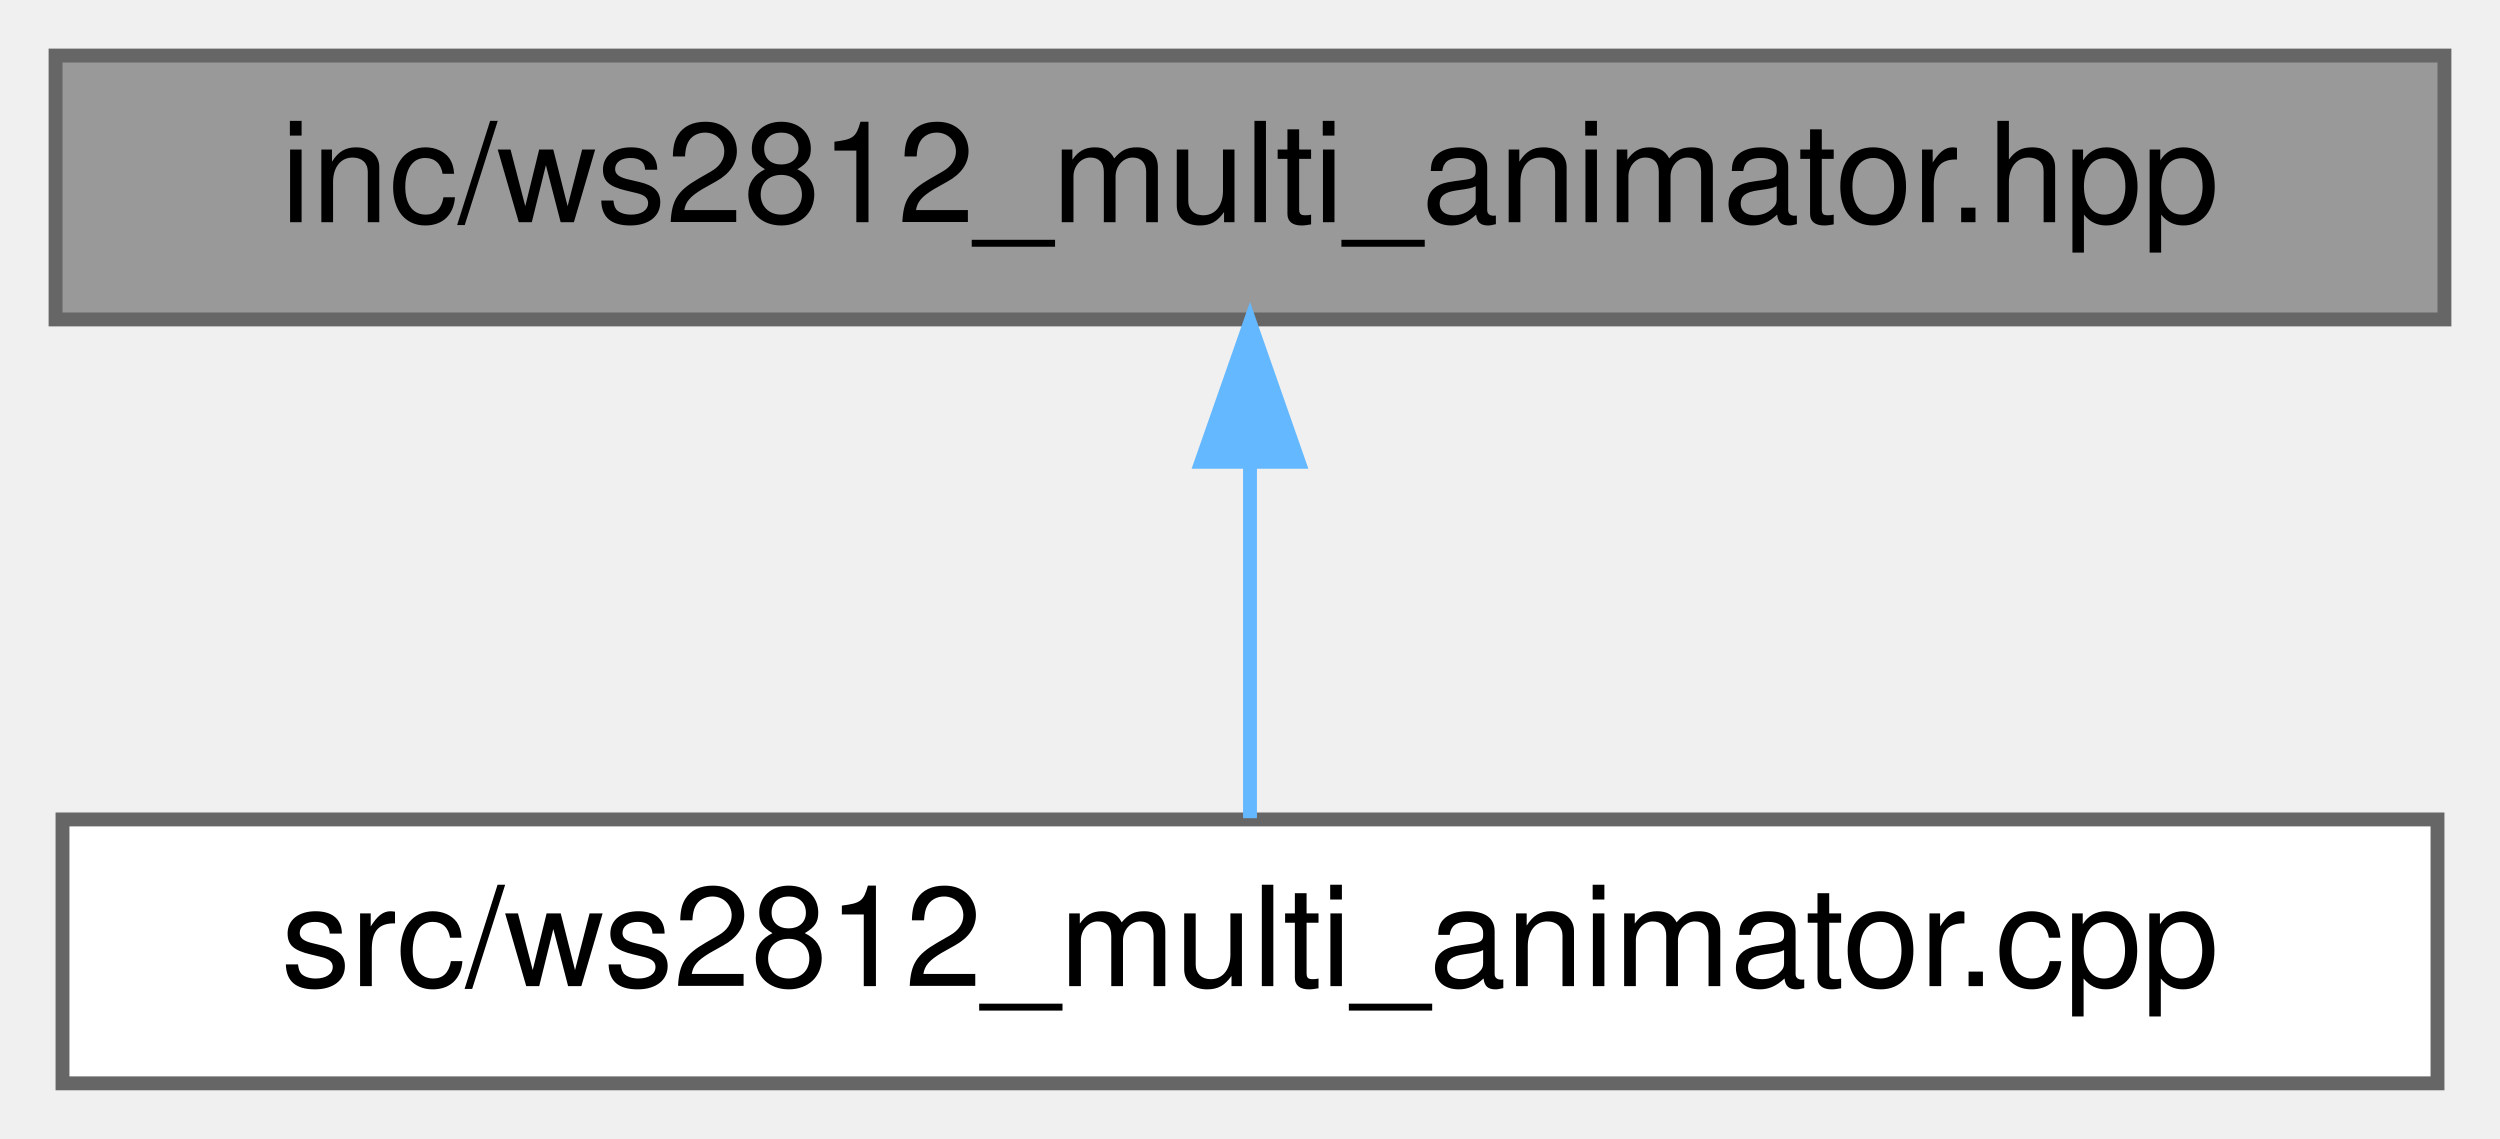
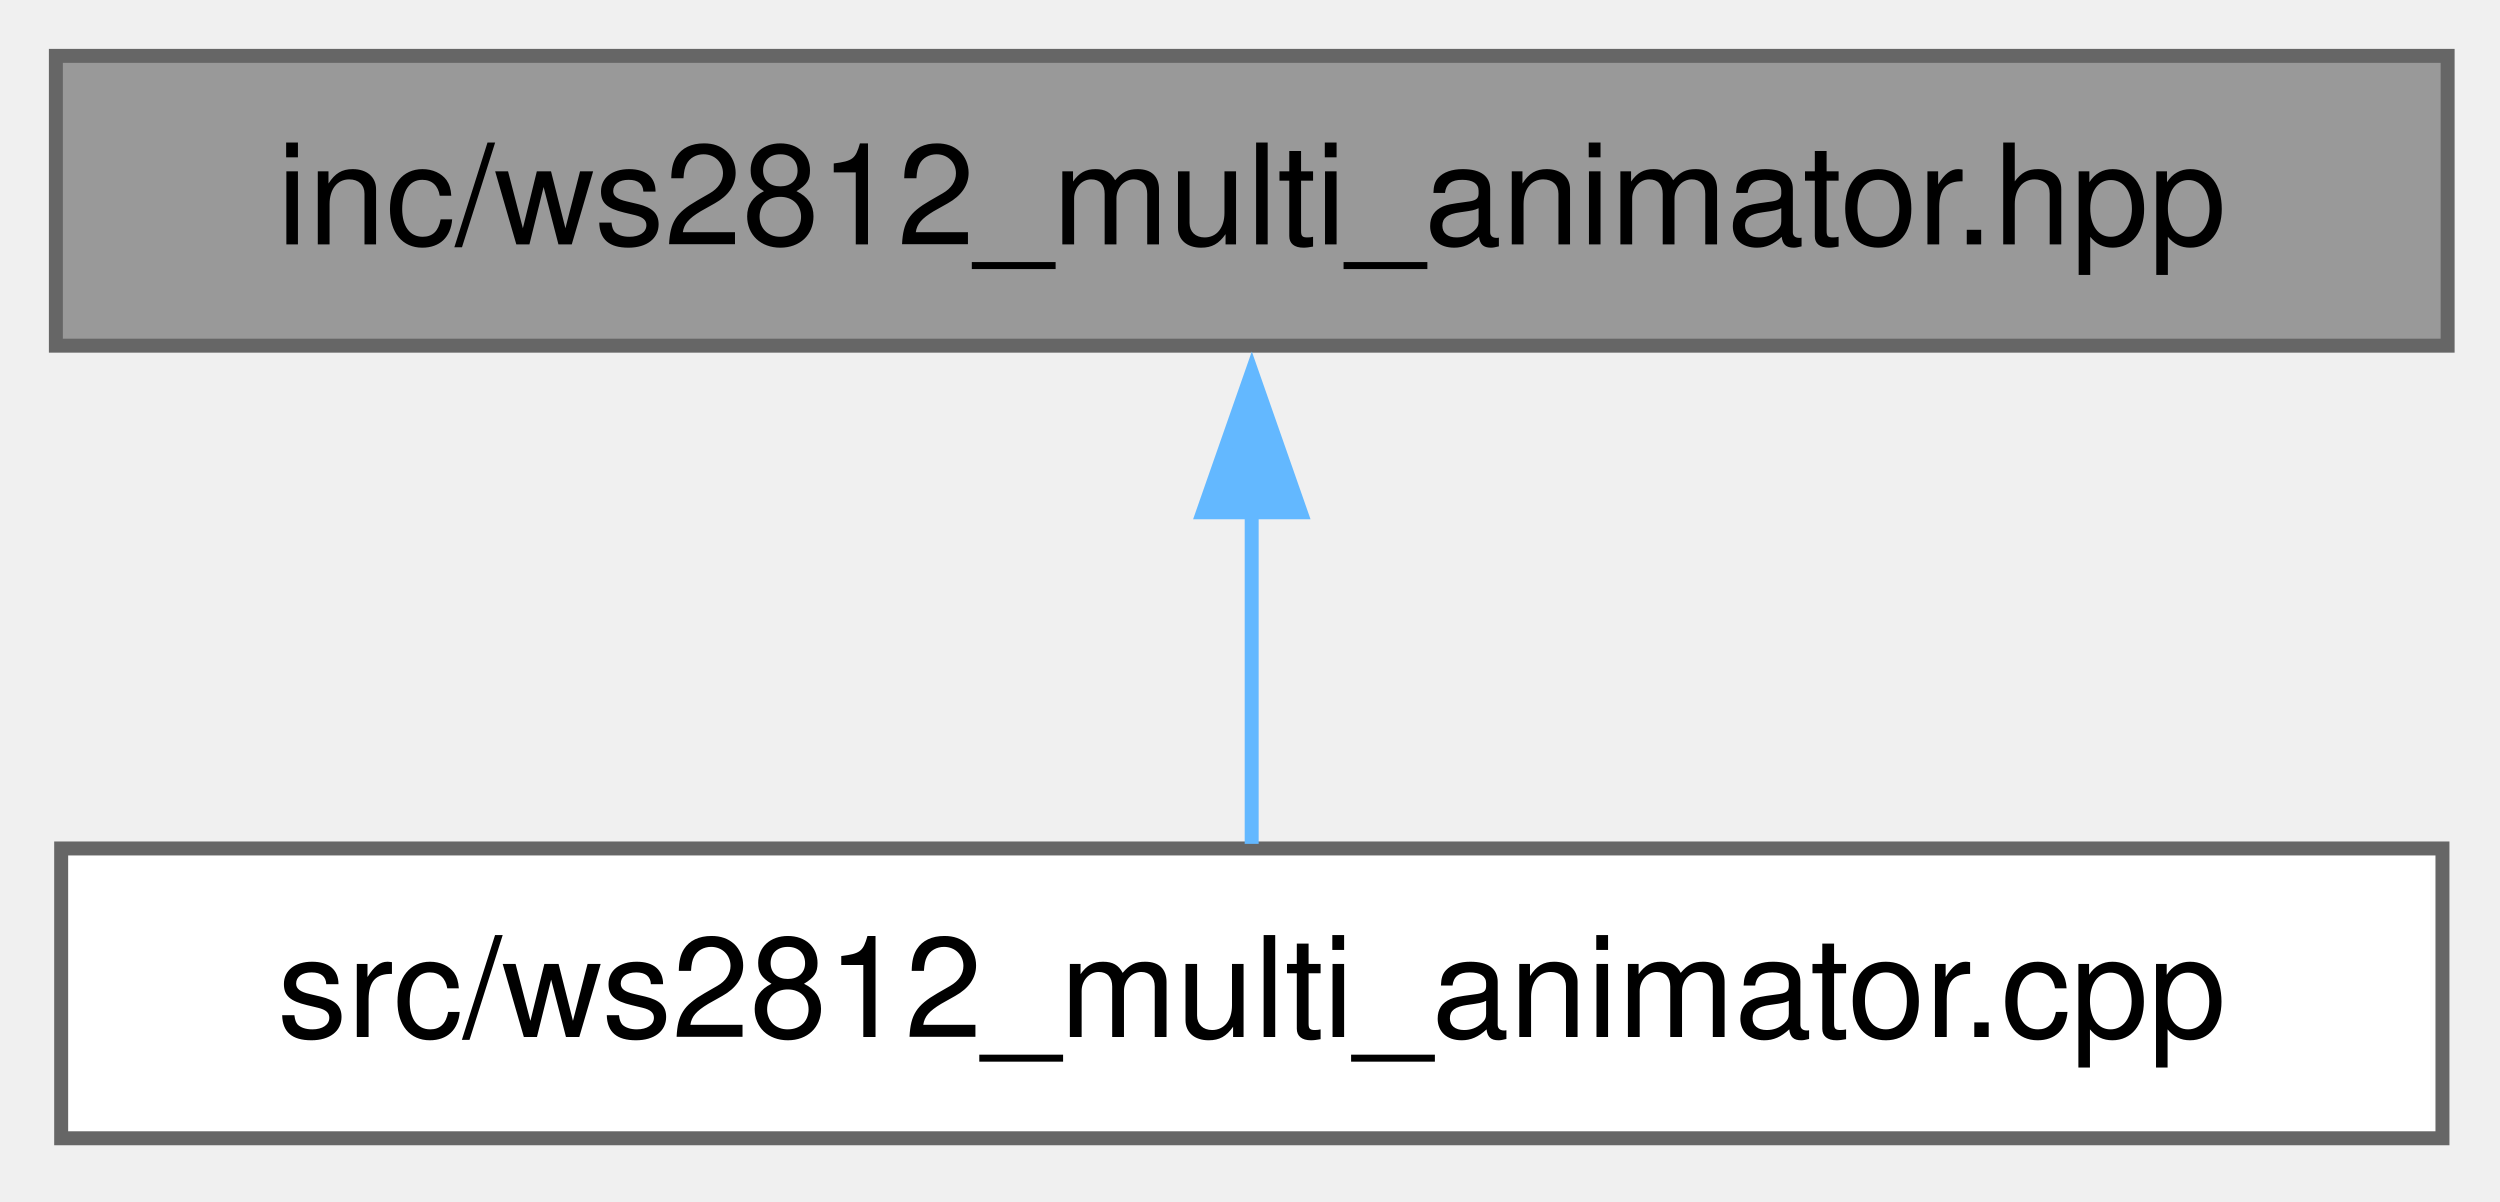
- <svg xmlns="http://www.w3.org/2000/svg" xmlns:xlink="http://www.w3.org/1999/xlink" width="180pt" height="82pt" viewBox="0.00 0.00 180.00 82.00">
-   <g id="graph0" class="graph" transform="scale(1 1) rotate(0) translate(4 78)">
+ <svg xmlns="http://www.w3.org/2000/svg" xmlns:xlink="http://www.w3.org/1999/xlink" width="179pt" height="86pt" viewBox="0.00 0.00 179.00 86.00">
+   <g id="graph0" class="graph" transform="scale(1 1) rotate(0) translate(4 81.5)">
    <g id="Node000001" class="node">
      <g id="a_Node000001">
        <a xlink:title=" ">
-           <polygon fill="#999999" stroke="#666666" points="172,-74 0,-74 0,-55 172,-55 172,-74" />
-           <text text-anchor="middle" x="86" y="-62" font-family="Helvetica,sans-Serif" font-size="10.00">inc/ws2812_multi_animator.hpp</text>
+           <polygon fill="#999999" stroke="#666666" points="171.25,-77.5 0,-77.5 0,-56.75 171.25,-56.75 171.25,-77.5" />
+           <text xml:space="preserve" text-anchor="middle" x="85.62" y="-64" font-family="Helvetica,sans-Serif" font-size="10.00">inc/ws2812_multi_animator.hpp</text>
        </a>
      </g>
    </g>
    <g id="Node000002" class="node">
      <g id="a_Node000002">
        <a xlink:href="ws2812__multi__animator_8cpp.html" target="_top" xlink:title="Multi-strip animation coordinator implementation.">
-           <polygon fill="white" stroke="#666666" points="171.5,-19 0.5,-19 0.5,0 171.5,0 171.5,-19" />
-           <text text-anchor="middle" x="86" y="-7" font-family="Helvetica,sans-Serif" font-size="10.00">src/ws2812_multi_animator.cpp</text>
+           <polygon fill="white" stroke="#666666" points="170.88,-20.75 0.38,-20.75 0.38,0 170.88,0 170.88,-20.75" />
+           <text xml:space="preserve" text-anchor="middle" x="85.62" y="-7.25" font-family="Helvetica,sans-Serif" font-size="10.00">src/ws2812_multi_animator.cpp</text>
        </a>
      </g>
    </g>
    <g id="edge1_Node000001_Node000002" class="edge">
      <g id="a_edge1_Node000001_Node000002">
        <a xlink:title=" ">
-           <path fill="none" stroke="#63b8ff" d="M86,-44.66C86,-35.93 86,-25.99 86,-19.09" />
-           <polygon fill="#63b8ff" stroke="#63b8ff" points="82.5,-44.75 86,-54.75 89.5,-44.75 82.5,-44.75" />
+           <path fill="none" stroke="#63b8ff" d="M85.62,-44.88C85.62,-36.66 85.62,-27.68 85.62,-21.08" />
+           <polygon fill="#63b8ff" stroke="#63b8ff" points="82.13,-44.82 85.63,-54.82 89.13,-44.82 82.13,-44.82" />
        </a>
      </g>
    </g>
  </g>
</svg>
